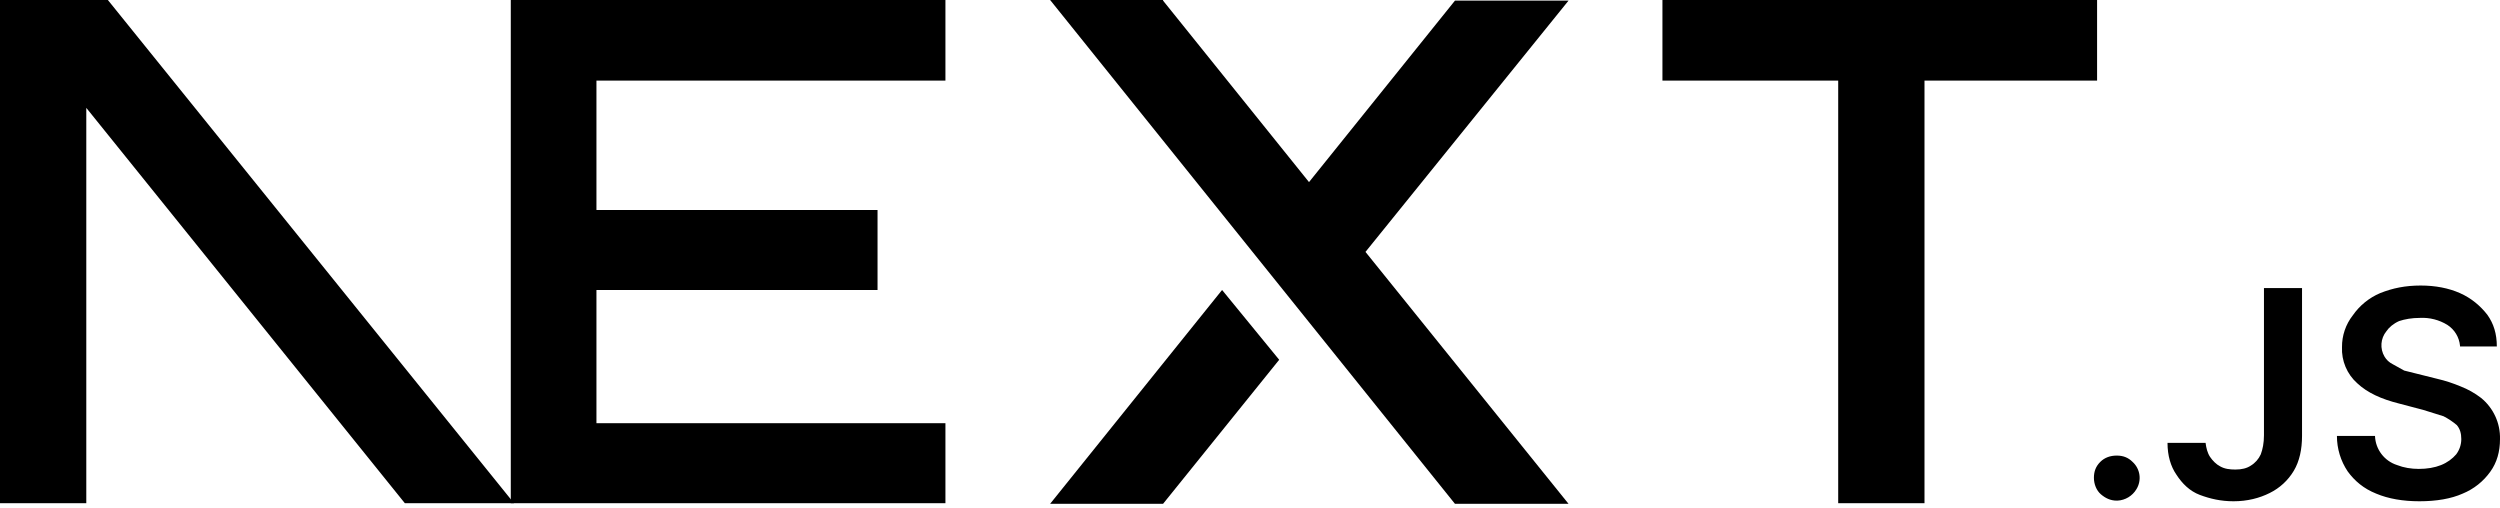
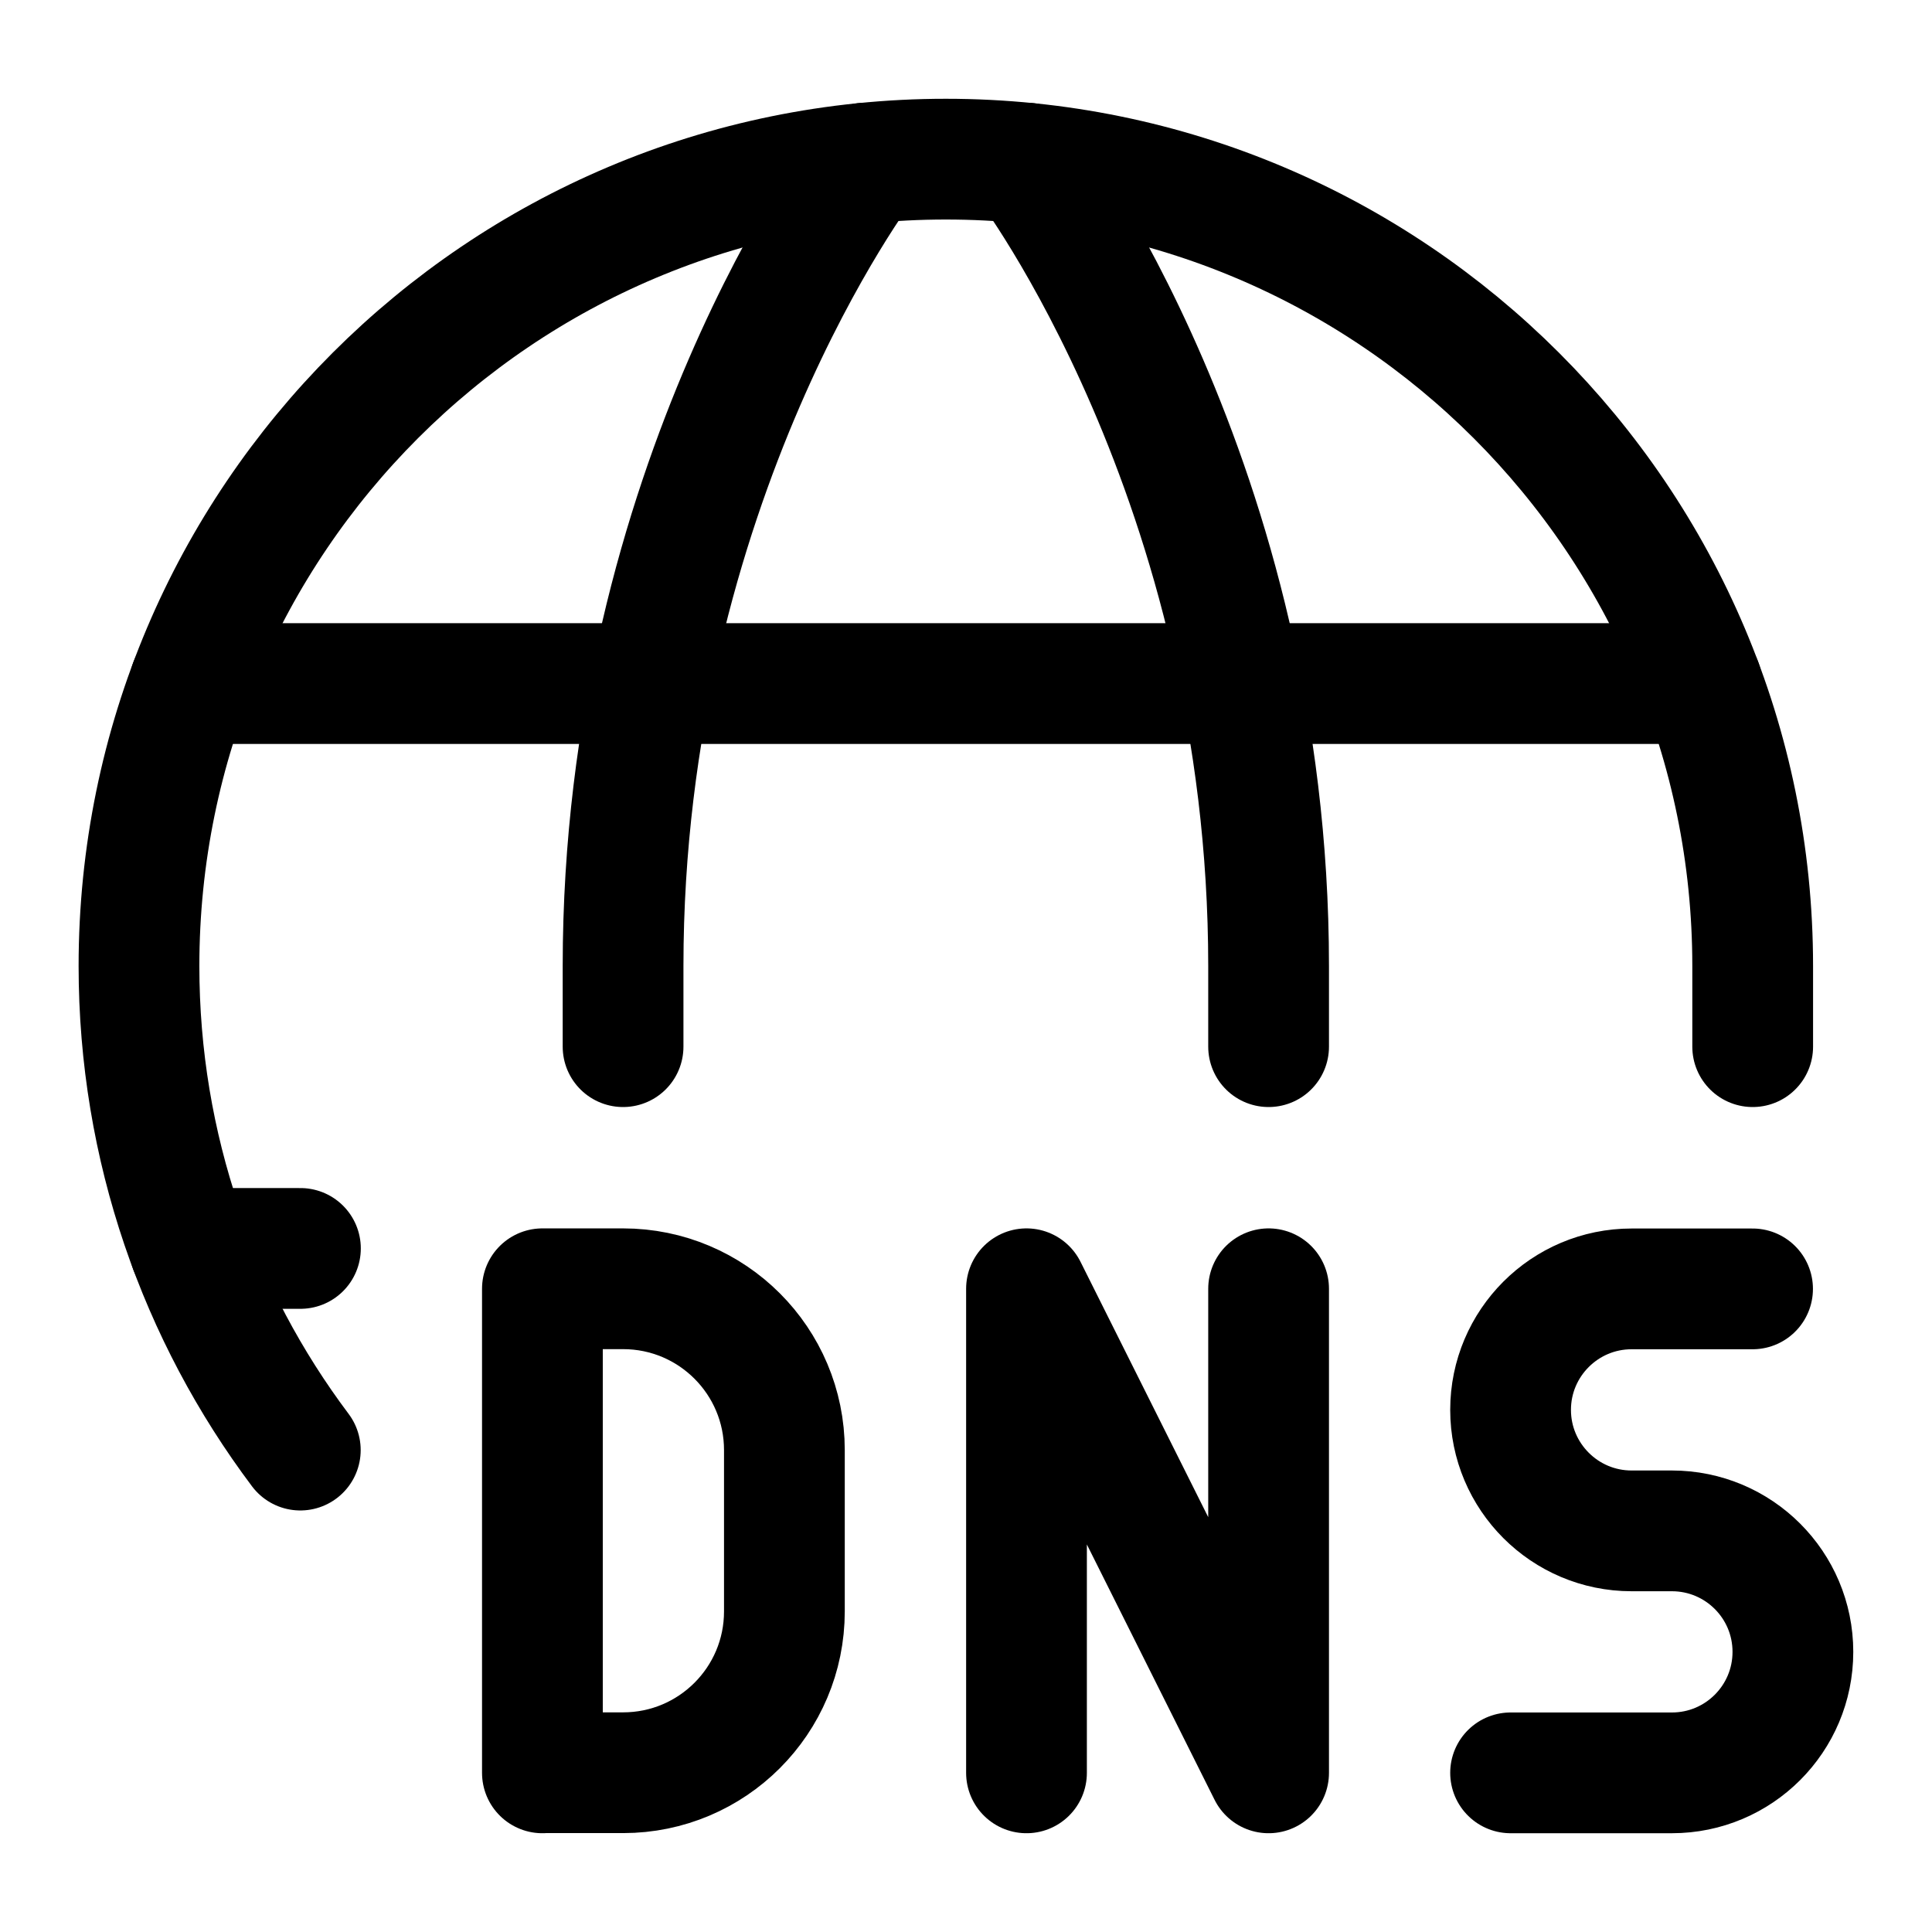
- <svg xmlns="http://www.w3.org/2000/svg" fill="none" viewBox="0 0 394 80">
-   <path fill="#000" d="M262 0h68.5v12.7h-27.2v66.6h-13.6V12.7H262V0ZM149 0v12.7H94v20.4h44.3v12.6H94v21h55v12.6H80.5V0h68.7zm34.3 0h-17.8l63.8 79.4h17.9l-32-39.7 32-39.6h-17.9l-23 28.6-23-28.6zm18.3 56.7-9-11-27.1 33.7h17.8l18.3-22.7z" />
-   <path fill="#000" d="M81 79.3 17 0H0v79.3h13.6V17l50.2 62.3H81Zm252.6-.4c-1 0-1.8-.4-2.5-1s-1.1-1.6-1.1-2.6.3-1.8 1-2.5 1.6-1 2.6-1 1.8.3 2.5 1a3.4 3.4 0 0 1 .6 4.3 3.7 3.7 0 0 1-3 1.8zm23.2-33.5h6v23.3c0 2.1-.4 4-1.3 5.5a9.1 9.1 0 0 1-3.8 3.5c-1.6.8-3.5 1.3-5.7 1.3-2 0-3.7-.4-5.3-1s-2.8-1.8-3.7-3.2c-.9-1.3-1.4-3-1.4-5h6c.1.8.3 1.6.7 2.2s1 1.2 1.6 1.5c.7.4 1.5.5 2.4.5 1 0 1.8-.2 2.4-.6a4 4 0 0 0 1.6-1.8c.3-.8.5-1.8.5-3V45.5zm30.9 9.1a4.4 4.4 0 0 0-2-3.3 7.5 7.5 0 0 0-4.3-1.1c-1.3 0-2.4.2-3.3.5-.9.4-1.6 1-2 1.6a3.5 3.5 0 0 0-.3 4c.3.5.7.9 1.3 1.2l1.8 1 2 .5 3.2.8c1.3.3 2.5.7 3.7 1.2a13 13 0 0 1 3.2 1.8 8.1 8.1 0 0 1 3 6.5c0 2-.5 3.7-1.5 5.1a10 10 0 0 1-4.4 3.5c-1.8.8-4.1 1.2-6.8 1.2-2.6 0-4.9-.4-6.8-1.2-2-.8-3.4-2-4.5-3.5a10 10 0 0 1-1.7-5.6h6a5 5 0 0 0 3.5 4.6c1 .4 2.2.6 3.4.6 1.3 0 2.5-.2 3.5-.6 1-.4 1.8-1 2.4-1.7a4 4 0 0 0 .8-2.4c0-.9-.2-1.6-.7-2.2a11 11 0 0 0-2.1-1.4l-3.2-1-3.8-1c-2.8-.7-5-1.7-6.6-3.2a7.2 7.2 0 0 1-2.4-5.7 8 8 0 0 1 1.7-5 10 10 0 0 1 4.3-3.5c2-.8 4-1.2 6.4-1.2 2.3 0 4.4.4 6.2 1.2 1.8.8 3.2 2 4.3 3.4 1 1.4 1.5 3 1.5 5h-5.8z" />
+ <svg xmlns="http://www.w3.org/2000/svg" viewBox="-0.5 -0.5 16 16" fill="none" id="Dns--Streamline-Iconoir" height="16" width="16">
+   <path d="M14.015 8.168V7.5c0 -3.69 -2.992 -6.682 -6.682 -6.682C3.643 0.818 0.651 3.81 0.651 7.5c0 1.504 0.497 2.892 1.336 4.009" stroke="#000000" stroke-linecap="round" stroke-linejoin="round" stroke-width="1" />
+   <path d="M8.001 0.851s2.005 2.64 2.005 6.649v0.668" stroke="#000000" stroke-linecap="round" stroke-linejoin="round" stroke-width="1" />
+   <path d="M6.665 0.851S4.66 3.491 4.66 7.5v0.668" stroke="#000000" stroke-linecap="round" stroke-linejoin="round" stroke-width="1" />
+   <path d="M1.072 9.839H1.988" stroke="#000000" stroke-linecap="round" stroke-linejoin="round" stroke-width="1" />
+   <path d="M1.072 5.161h12.522" stroke="#000000" stroke-linecap="round" stroke-linejoin="round" stroke-width="1" />
+   <path d="M3.992 14.182v-4.009h0.668c0.738 0 1.336 0.598 1.336 1.336v1.336c0 0.738 -0.598 1.336 -1.336 1.336H3.992Z" stroke="#000000" stroke-linecap="round" stroke-linejoin="round" stroke-width="1" />
+   <path d="M8.001 14.182v-4.009l2.005 4.009v-4.009" stroke="#000000" stroke-linecap="round" stroke-linejoin="round" stroke-width="1" />
+   <path d="M12.01 14.182h1.336c0.554 0 1.002 -0.449 1.002 -1.002h0c0 -0.554 -0.449 -1.002 -1.002 -1.002H13.012c-0.553 0 -1.002 -0.449 -1.002 -1.002h0c0 -0.553 0.449 -1.002 1.002 -1.002h1.002" stroke="#000000" stroke-linecap="round" stroke-linejoin="round" stroke-width="1" />
</svg>
